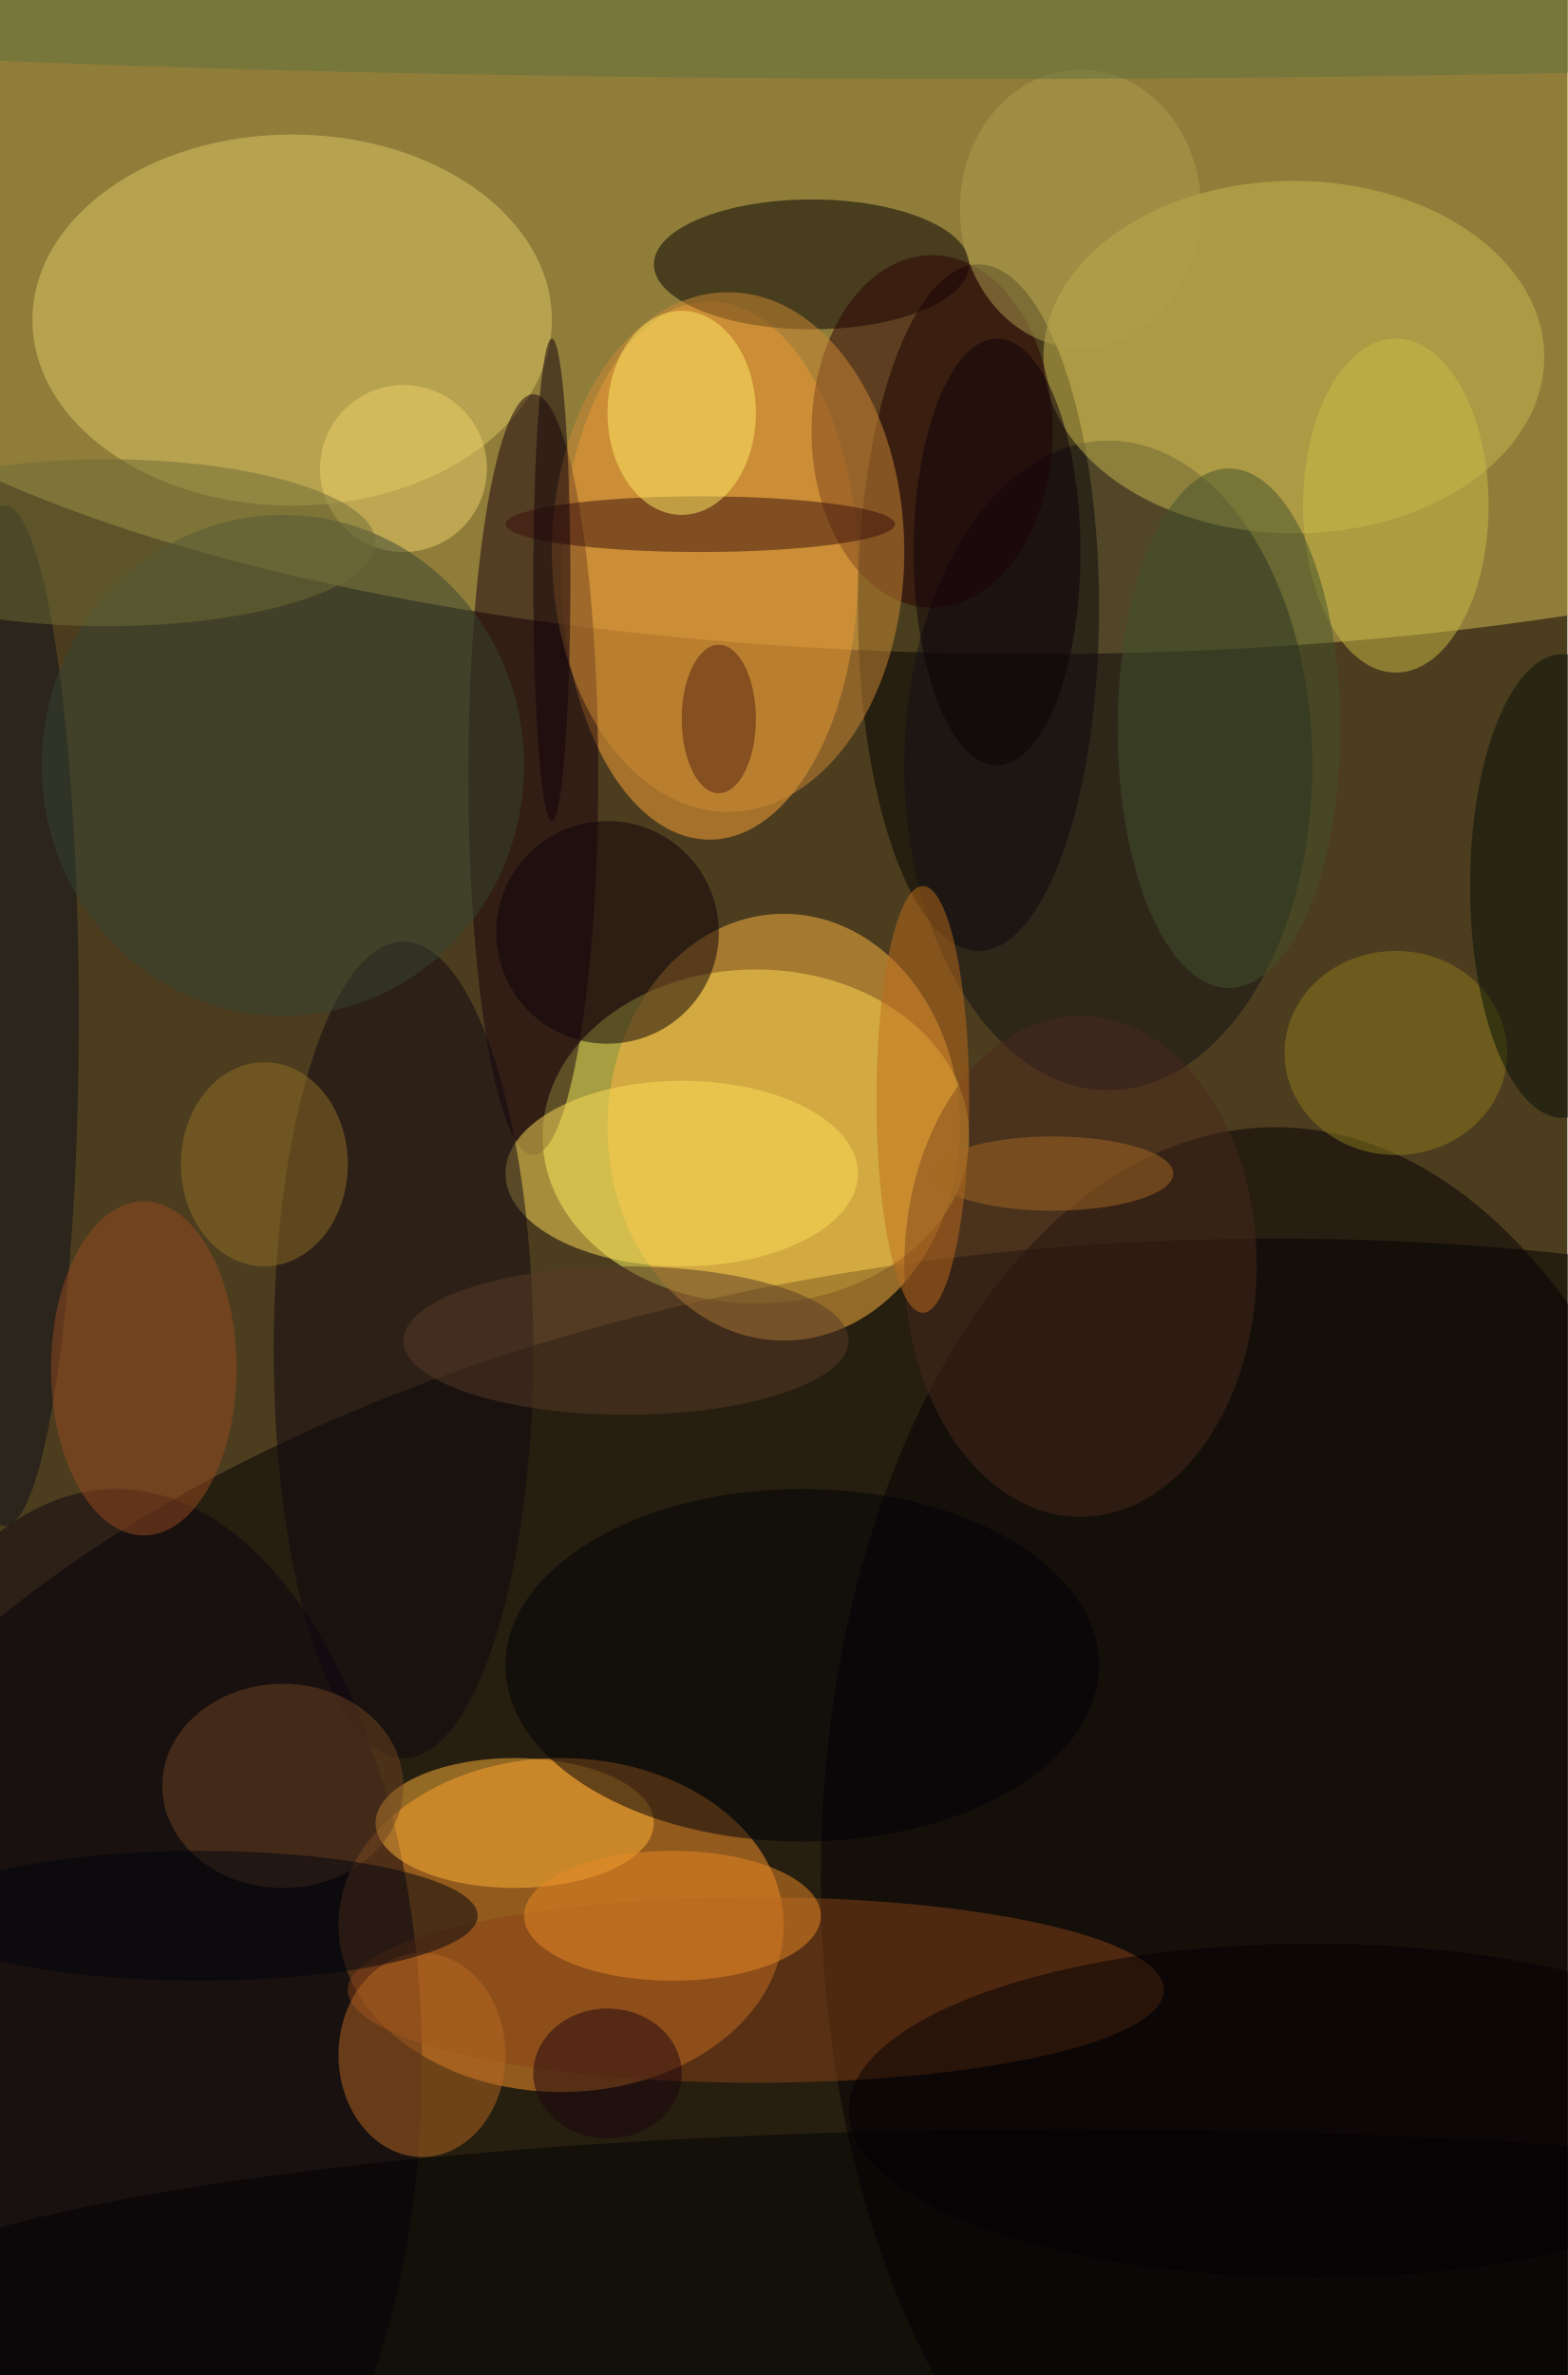
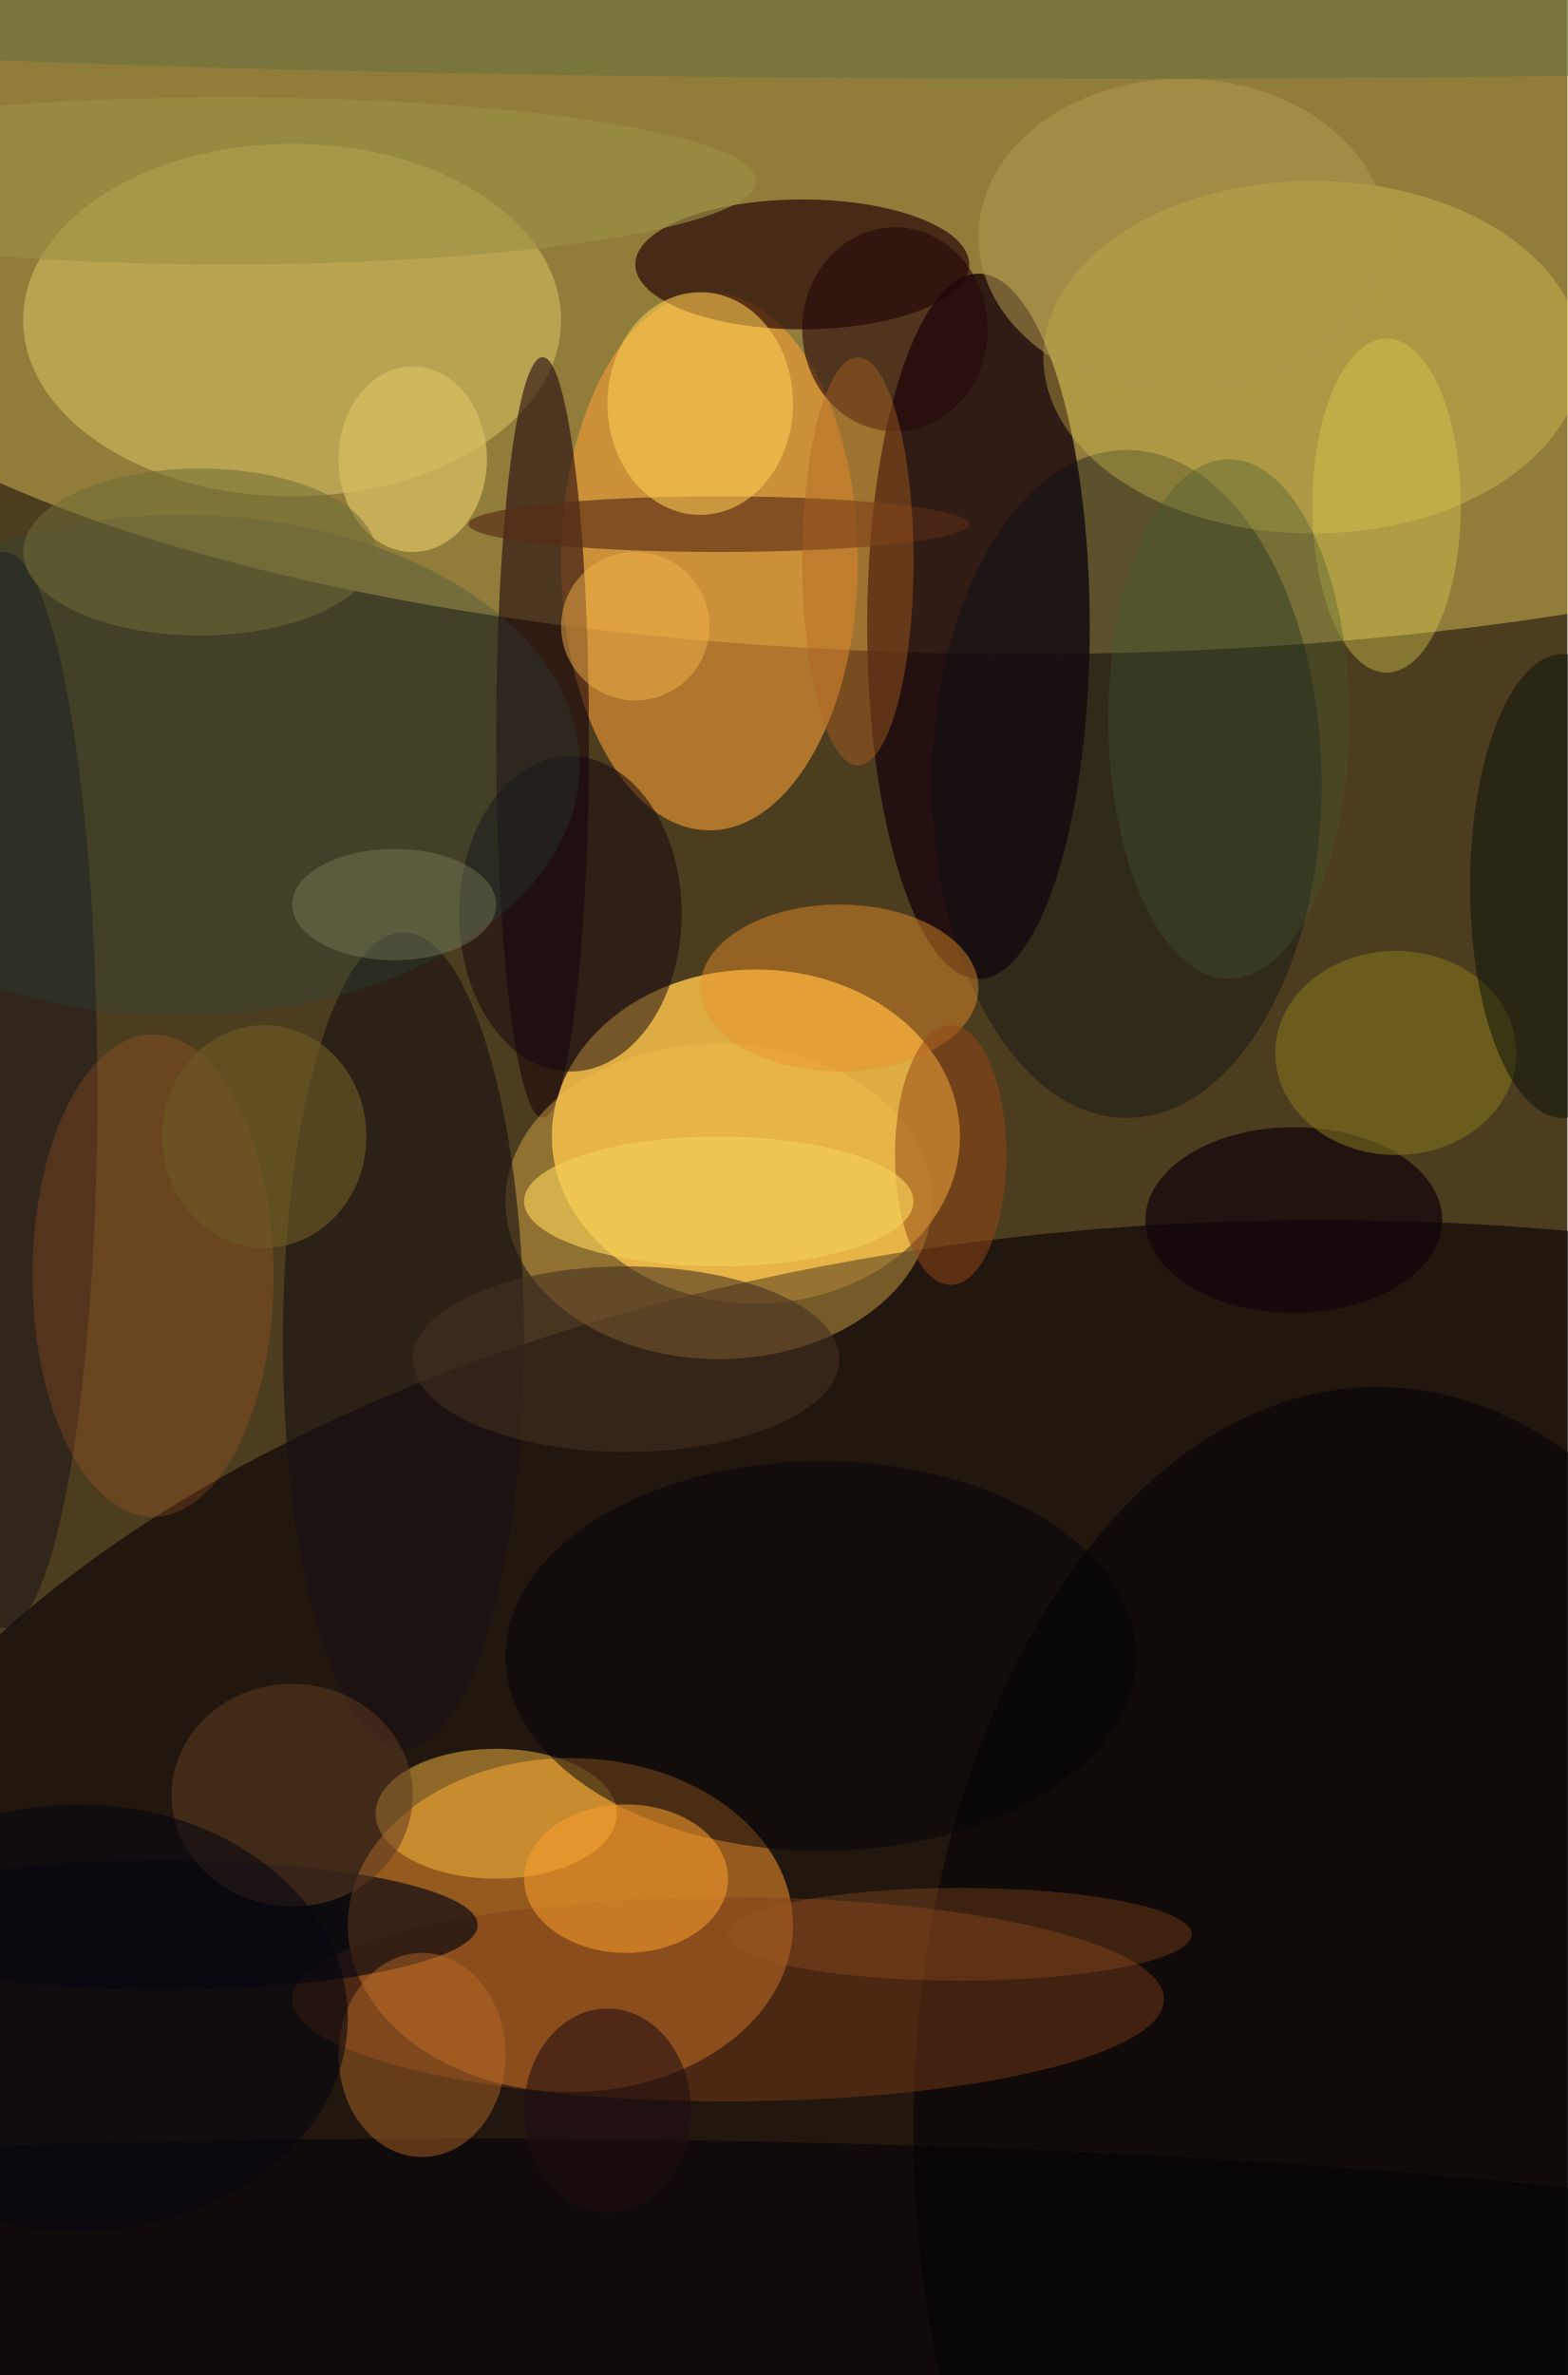
- <svg xmlns="http://www.w3.org/2000/svg" version="1.1" width="507" height="768">
-   <rect x="0" y="0" width="507" height="768" fill="#4d3d1f" />
-   <g transform="scale(3) translate(0.5 0.5)">
-     <ellipse fill="#d4bd57" fill-opacity="0.502" cx="111" cy="22" rx="141" ry="48" />
-     <ellipse fill="#ffff65" fill-opacity="0.502" cx="81" cy="122" rx="23" ry="18" />
-     <ellipse fill="#000000" fill-opacity="0.502" cx="137" cy="229" rx="168" ry="96" />
-     <ellipse fill="#ff952d" fill-opacity="0.502" cx="60" cy="207" rx="24" ry="18" />
-     <ellipse fill="#000000" fill-opacity="0.502" cx="105" cy="65" rx="13" ry="37" />
-     <ellipse fill="#ffa839" fill-opacity="0.502" cx="76" cy="61" rx="16" ry="29" />
-     <ellipse fill="#dec865" fill-opacity="0.502" cx="31" cy="34" rx="28" ry="20" />
-     <ellipse fill="#ffb642" fill-opacity="0.502" cx="84" cy="121" rx="19" ry="23" />
-     <ellipse fill="#020005" fill-opacity="0.502" cx="137" cy="202" rx="49" ry="81" />
-     <ellipse fill="#000000" fill-opacity="0.502" cx="87" cy="28" rx="17" ry="7" />
-     <ellipse fill="#131116" fill-opacity="0.502" cx="119" cy="82" rx="22" ry="35" />
-     <ellipse fill="#cab851" fill-opacity="0.502" cx="139" cy="38" rx="27" ry="19" />
-     <ellipse fill="#18000c" fill-opacity="0.502" cx="57" cy="83" rx="7" ry="41" />
-     <ellipse fill="#0c0411" fill-opacity="0.502" cx="12" cy="222" rx="33" ry="62" />
-     <ellipse fill="#8a4319" fill-opacity="0.502" cx="81" cy="214" rx="44" ry="10" />
-     <ellipse fill="#ffb439" fill-opacity="0.502" cx="55" cy="196" rx="15" ry="7" />
-     <ellipse fill="#ffdd5b" fill-opacity="0.502" cx="73" cy="126" rx="19" ry="10" />
-     <ellipse fill="#0e0711" fill-opacity="0.502" cx="43" cy="145" rx="14" ry="44" />
-     <ellipse fill="#000005" fill-opacity="0.502" cx="115" cy="250" rx="133" ry="21" />
-     <ellipse fill="#000008" fill-opacity="0.502" cx="86" cy="179" rx="32" ry="19" />
-     <ellipse fill="#2c0007" fill-opacity="0.502" cx="100" cy="46" rx="13" ry="19" />
-     <ellipse fill="#cd8a34" fill-opacity="0.502" cx="78" cy="59" rx="19" ry="28" />
-     <ellipse fill="#390f0c" fill-opacity="0.502" cx="75" cy="56" rx="21" ry="3" />
-     <ellipse fill="#b86823" fill-opacity="0.502" cx="45" cy="221" rx="9" ry="11" />
-     <ellipse fill="#0d0009" fill-opacity="0.502" cx="65" cy="100" rx="12" ry="12" />
-     <ellipse fill="#6e4523" fill-opacity="0.502" cx="30" cy="192" rx="13" ry="11" />
-     <ellipse fill="#0b0e19" fill-opacity="0.502" cx="0" cy="109" rx="8" ry="55" />
-     <ellipse fill="#ffea64" fill-opacity="0.502" cx="73" cy="44" rx="8" ry="11" />
-     <ellipse fill="#e98a24" fill-opacity="0.502" cx="72" cy="206" rx="16" ry="7" />
-     <ellipse fill="#49291d" fill-opacity="0.502" cx="116" cy="136" rx="19" ry="27" />
-     <ellipse fill="#984b20" fill-opacity="0.502" cx="15" cy="147" rx="10" ry="18" />
-     <ellipse fill="#8c7b1c" fill-opacity="0.502" cx="150" cy="113" rx="12" ry="11" />
-     <ellipse fill="#051006" fill-opacity="0.502" cx="168" cy="95" rx="10" ry="25" />
-     <ellipse fill="#593b26" fill-opacity="0.502" cx="67" cy="144" rx="24" ry="8" />
-     <ellipse fill="#8f6e26" fill-opacity="0.502" cx="28" cy="125" rx="9" ry="11" />
-     <ellipse fill="#cabb46" fill-opacity="0.502" cx="150" cy="54" rx="10" ry="18" />
-     <ellipse fill="#ebcf6b" fill-opacity="0.502" cx="43" cy="50" rx="9" ry="9" />
-     <ellipse fill="#374532" fill-opacity="0.502" cx="30" cy="82" rx="26" ry="27" />
-     <ellipse fill="#03050f" fill-opacity="0.502" cx="21" cy="206" rx="30" ry="7" />
-     <ellipse fill="#b09d4f" fill-opacity="0.502" cx="116" cy="22" rx="13" ry="15" />
-     <ellipse fill="#6e6c37" fill-opacity="0.502" cx="11" cy="58" rx="29" ry="9" />
-     <ellipse fill="#5f713c" fill-opacity="0.502" cx="105" cy="0" rx="161" ry="8" />
-     <ellipse fill="#be6c1d" fill-opacity="0.502" cx="99" cy="118" rx="5" ry="23" />
-     <ellipse fill="#1c050f" fill-opacity="0.502" cx="65" cy="223" rx="8" ry="7" />
-     <ellipse fill="#0c0009" fill-opacity="0.502" cx="107" cy="59" rx="9" ry="23" />
-     <ellipse fill="#43522b" fill-opacity="0.502" cx="132" cy="78" rx="12" ry="28" />
-     <ellipse fill="#512012" fill-opacity="0.502" cx="77" cy="77" rx="4" ry="8" />
-     <ellipse fill="#040005" fill-opacity="0.502" cx="141" cy="227" rx="50" ry="18" />
-     <ellipse fill="#a36923" fill-opacity="0.502" cx="113" cy="126" rx="13" ry="4" />
-     <ellipse fill="#10000a" fill-opacity="0.502" cx="59" cy="62" rx="2" ry="26" />
-   </g>
+ <svg xmlns="http://www.w3.org/2000/svg" width="676" height="1024" viewBox="0 0 169 256">
+   <rect width="169" height="256" fill="#4d3d1f" />
+   <ellipse cx="110.5" cy="24.5" rx="138" ry="46" fill="#f4db64" fill-opacity="0.408" />
+   <ellipse cx="81.5" cy="122.5" rx="22" ry="18" fill="#ffc64c" fill-opacity="0.808" />
+   <ellipse cx="142.5" cy="226.5" rx="168" ry="95" fill="#080005" fill-opacity="0.627" />
+   <ellipse cx="61.5" cy="207.5" rx="24" ry="18" fill="#fe972d" fill-opacity="0.525" />
+   <ellipse cx="105.5" cy="67.5" rx="12" ry="38" fill="#1c080d" fill-opacity="0.827" />
+   <ellipse cx="76.5" cy="60.5" rx="16" ry="29" fill="#f9a138" fill-opacity="0.565" />
+   <ellipse cx="31.5" cy="34.5" rx="29" ry="19" fill="#dec865" fill-opacity="0.506" />
+   <ellipse cx="86.5" cy="28.5" rx="18" ry="7" fill="#200004" fill-opacity="0.659" />
+   <ellipse cx="121.5" cy="84.5" rx="21" ry="36" fill="#020c14" fill-opacity="0.373" />
+   <ellipse cx="148.5" cy="229.5" rx="50" ry="80" fill="#020004" fill-opacity="0.565" />
+   <ellipse cx="141.5" cy="38.5" rx="29" ry="19" fill="#eedc5c" fill-opacity="0.302" />
+   <ellipse cx="58.5" cy="79.5" rx="5" ry="41" fill="#19000c" fill-opacity="0.565" />
+   <ellipse cx="77.5" cy="129.5" rx="23" ry="17" fill="#f5c14f" fill-opacity="0.396" />
+   <ellipse cx="53.5" cy="195.5" rx="13" ry="7" fill="#ffc03f" fill-opacity="0.482" />
+   <ellipse cx="78.5" cy="215.5" rx="47" ry="11" fill="#813e19" fill-opacity="0.447" />
+   <ellipse cx="43.5" cy="144.5" rx="13" ry="44" fill="#161013" fill-opacity="0.6" />
+   <ellipse cx="90.5" cy="106.5" rx="15" ry="9" fill="#ea932a" fill-opacity="0.447" />
+   <ellipse cx="88.5" cy="178.5" rx="34" ry="21" fill="#020209" fill-opacity="0.506" />
+   <ellipse cx="77.5" cy="56.5" rx="27" ry="3" fill="#572b16" fill-opacity="0.639" />
+   <ellipse cx="17.5" cy="207.5" rx="34" ry="7" fill="#040611" fill-opacity="0.643" />
+   <ellipse cx="61.5" cy="98.5" rx="12" ry="17" fill="#13040f" fill-opacity="0.514" />
+   <ellipse cx="96.5" cy="35.5" rx="10" ry="11" fill="#25070a" fill-opacity="0.608" />
+   <ellipse cx="0.5" cy="117.5" rx="10" ry="58" fill="#18131a" fill-opacity="0.518" />
+   <ellipse cx="67.5" cy="202.5" rx="11" ry="8" fill="#fc9e29" fill-opacity="0.537" />
+   <ellipse cx="49.5" cy="248.5" rx="168" ry="18" fill="#000007" fill-opacity="0.529" />
+   <ellipse cx="45.5" cy="221.5" rx="9" ry="11" fill="#c06f27" fill-opacity="0.435" />
+   <ellipse cx="75.5" cy="43.5" rx="10" ry="12" fill="#fdcd52" fill-opacity="0.576" />
+   <ellipse cx="139.5" cy="131.5" rx="16" ry="10" fill="#10040a" fill-opacity="0.71" />
+   <ellipse cx="16.5" cy="137.5" rx="13" ry="26" fill="#b85a22" fill-opacity="0.267" />
+   <ellipse cx="67.5" cy="146.5" rx="23" ry="10" fill="#453021" fill-opacity="0.576" />
+   <ellipse cx="31.5" cy="193.5" rx="13" ry="12" fill="#5e3b22" fill-opacity="0.537" />
+   <ellipse cx="150.5" cy="113.5" rx="13" ry="11" fill="#82711d" fill-opacity="0.573" />
+   <ellipse cx="168.5" cy="95.5" rx="10" ry="25" fill="#000c05" fill-opacity="0.463" />
+   <ellipse cx="44.5" cy="49.5" rx="8" ry="10" fill="#d6bd5f" fill-opacity="0.773" />
+   <ellipse cx="19.5" cy="82.5" rx="43" ry="27" fill="#27493e" fill-opacity="0.286" />
+   <ellipse cx="102.5" cy="124.5" rx="6" ry="14" fill="#944717" fill-opacity="0.51" />
+   <ellipse cx="92.5" cy="60.5" rx="6" ry="22" fill="#b1631f" fill-opacity="0.42" />
+   <ellipse cx="149.5" cy="54.5" rx="8" ry="18" fill="#ddcf50" fill-opacity="0.392" />
+   <ellipse cx="28.5" cy="122.5" rx="11" ry="12" fill="#6e5a23" fill-opacity="0.631" />
+   <ellipse cx="77.5" cy="129.5" rx="21" ry="7" fill="#f4d056" fill-opacity="0.655" />
+   <ellipse cx="65.5" cy="227.5" rx="9" ry="11" fill="#1f0e12" fill-opacity="0.553" />
+   <ellipse cx="103.5" cy="208.5" rx="25" ry="5" fill="#a55a21" fill-opacity="0.306" />
+   <ellipse cx="118.5" cy="2.5" rx="159" ry="6" fill="#65723c" fill-opacity="0.565" />
+   <ellipse cx="8.5" cy="217.5" rx="29" ry="23" fill="#06060e" fill-opacity="0.576" />
+   <ellipse cx="127.5" cy="25.5" rx="22" ry="17" fill="#ad994e" fill-opacity="0.545" />
+   <circle cx="68.5" cy="67.5" r="8" fill="#f6b44a" fill-opacity="0.478" />
+   <ellipse cx="21.5" cy="59.5" rx="19" ry="9" fill="#716d36" fill-opacity="0.537" />
+   <ellipse cx="24.5" cy="19.5" rx="57" ry="9" fill="#9c9046" fill-opacity="0.624" />
+   <ellipse cx="132.5" cy="77.5" rx="13" ry="28" fill="#41582f" fill-opacity="0.341" />
+   <ellipse cx="42.5" cy="97.5" rx="11" ry="6" fill="#858764" fill-opacity="0.38" />
</svg>
